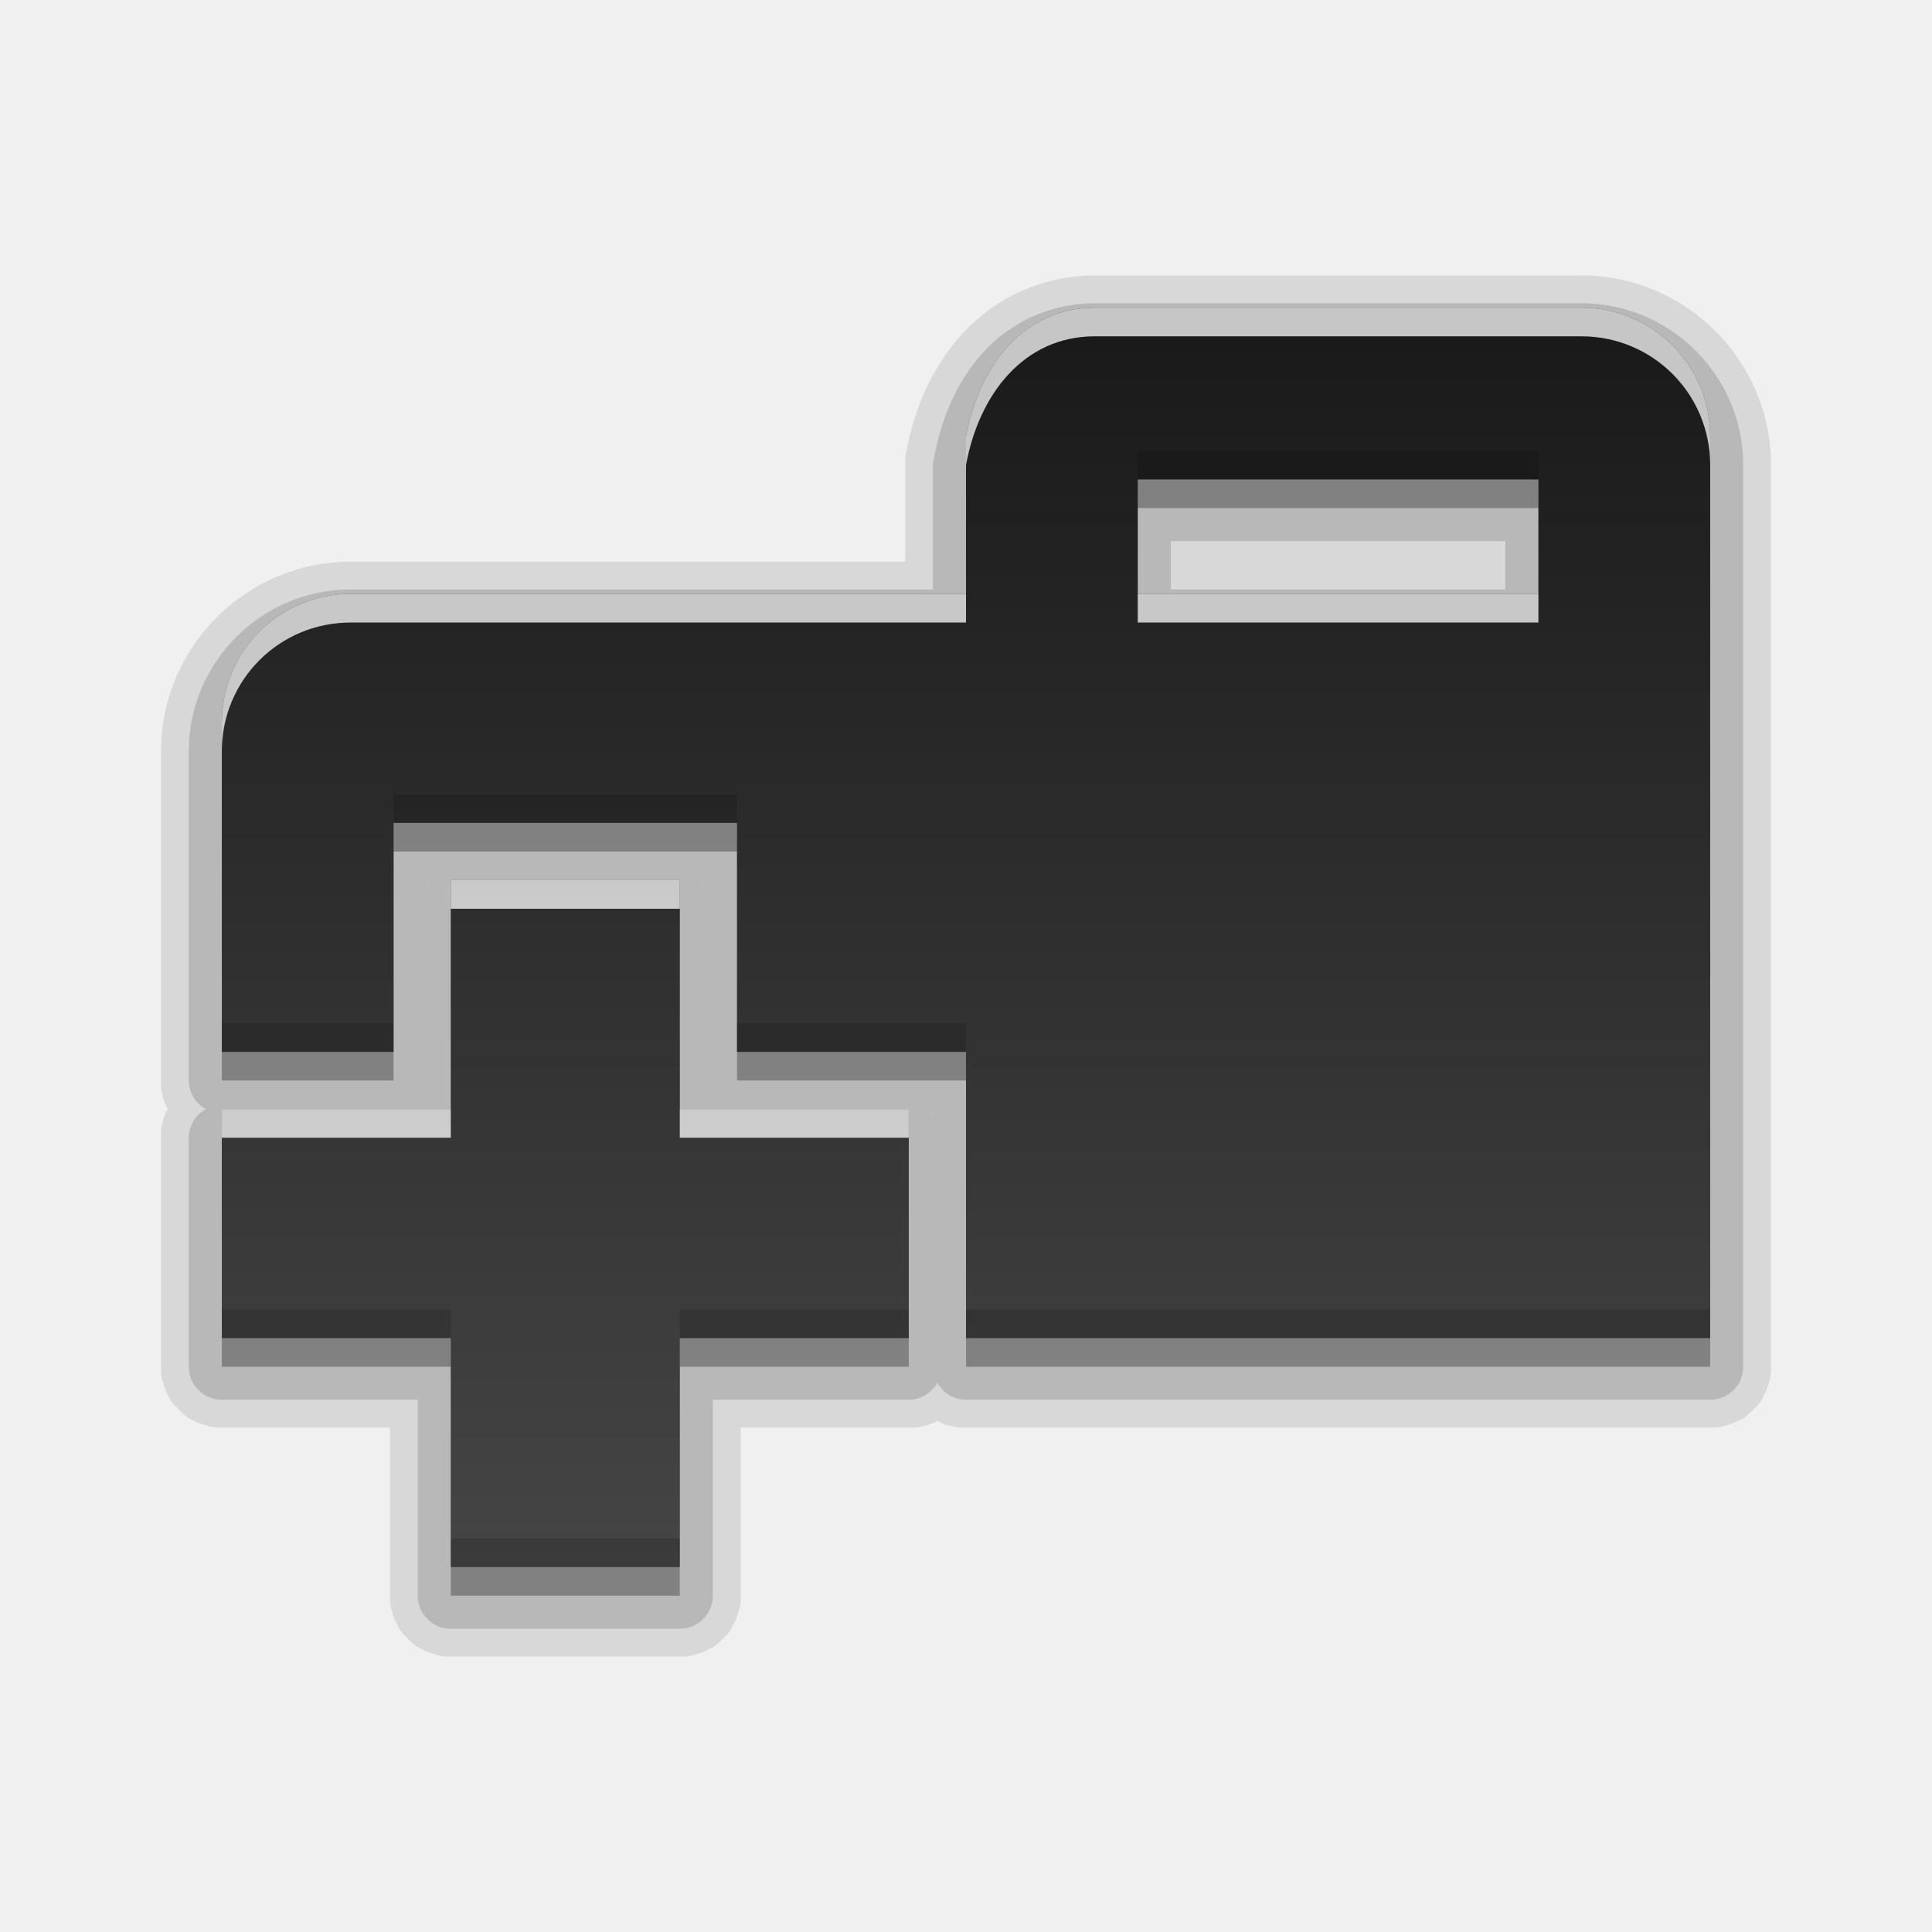
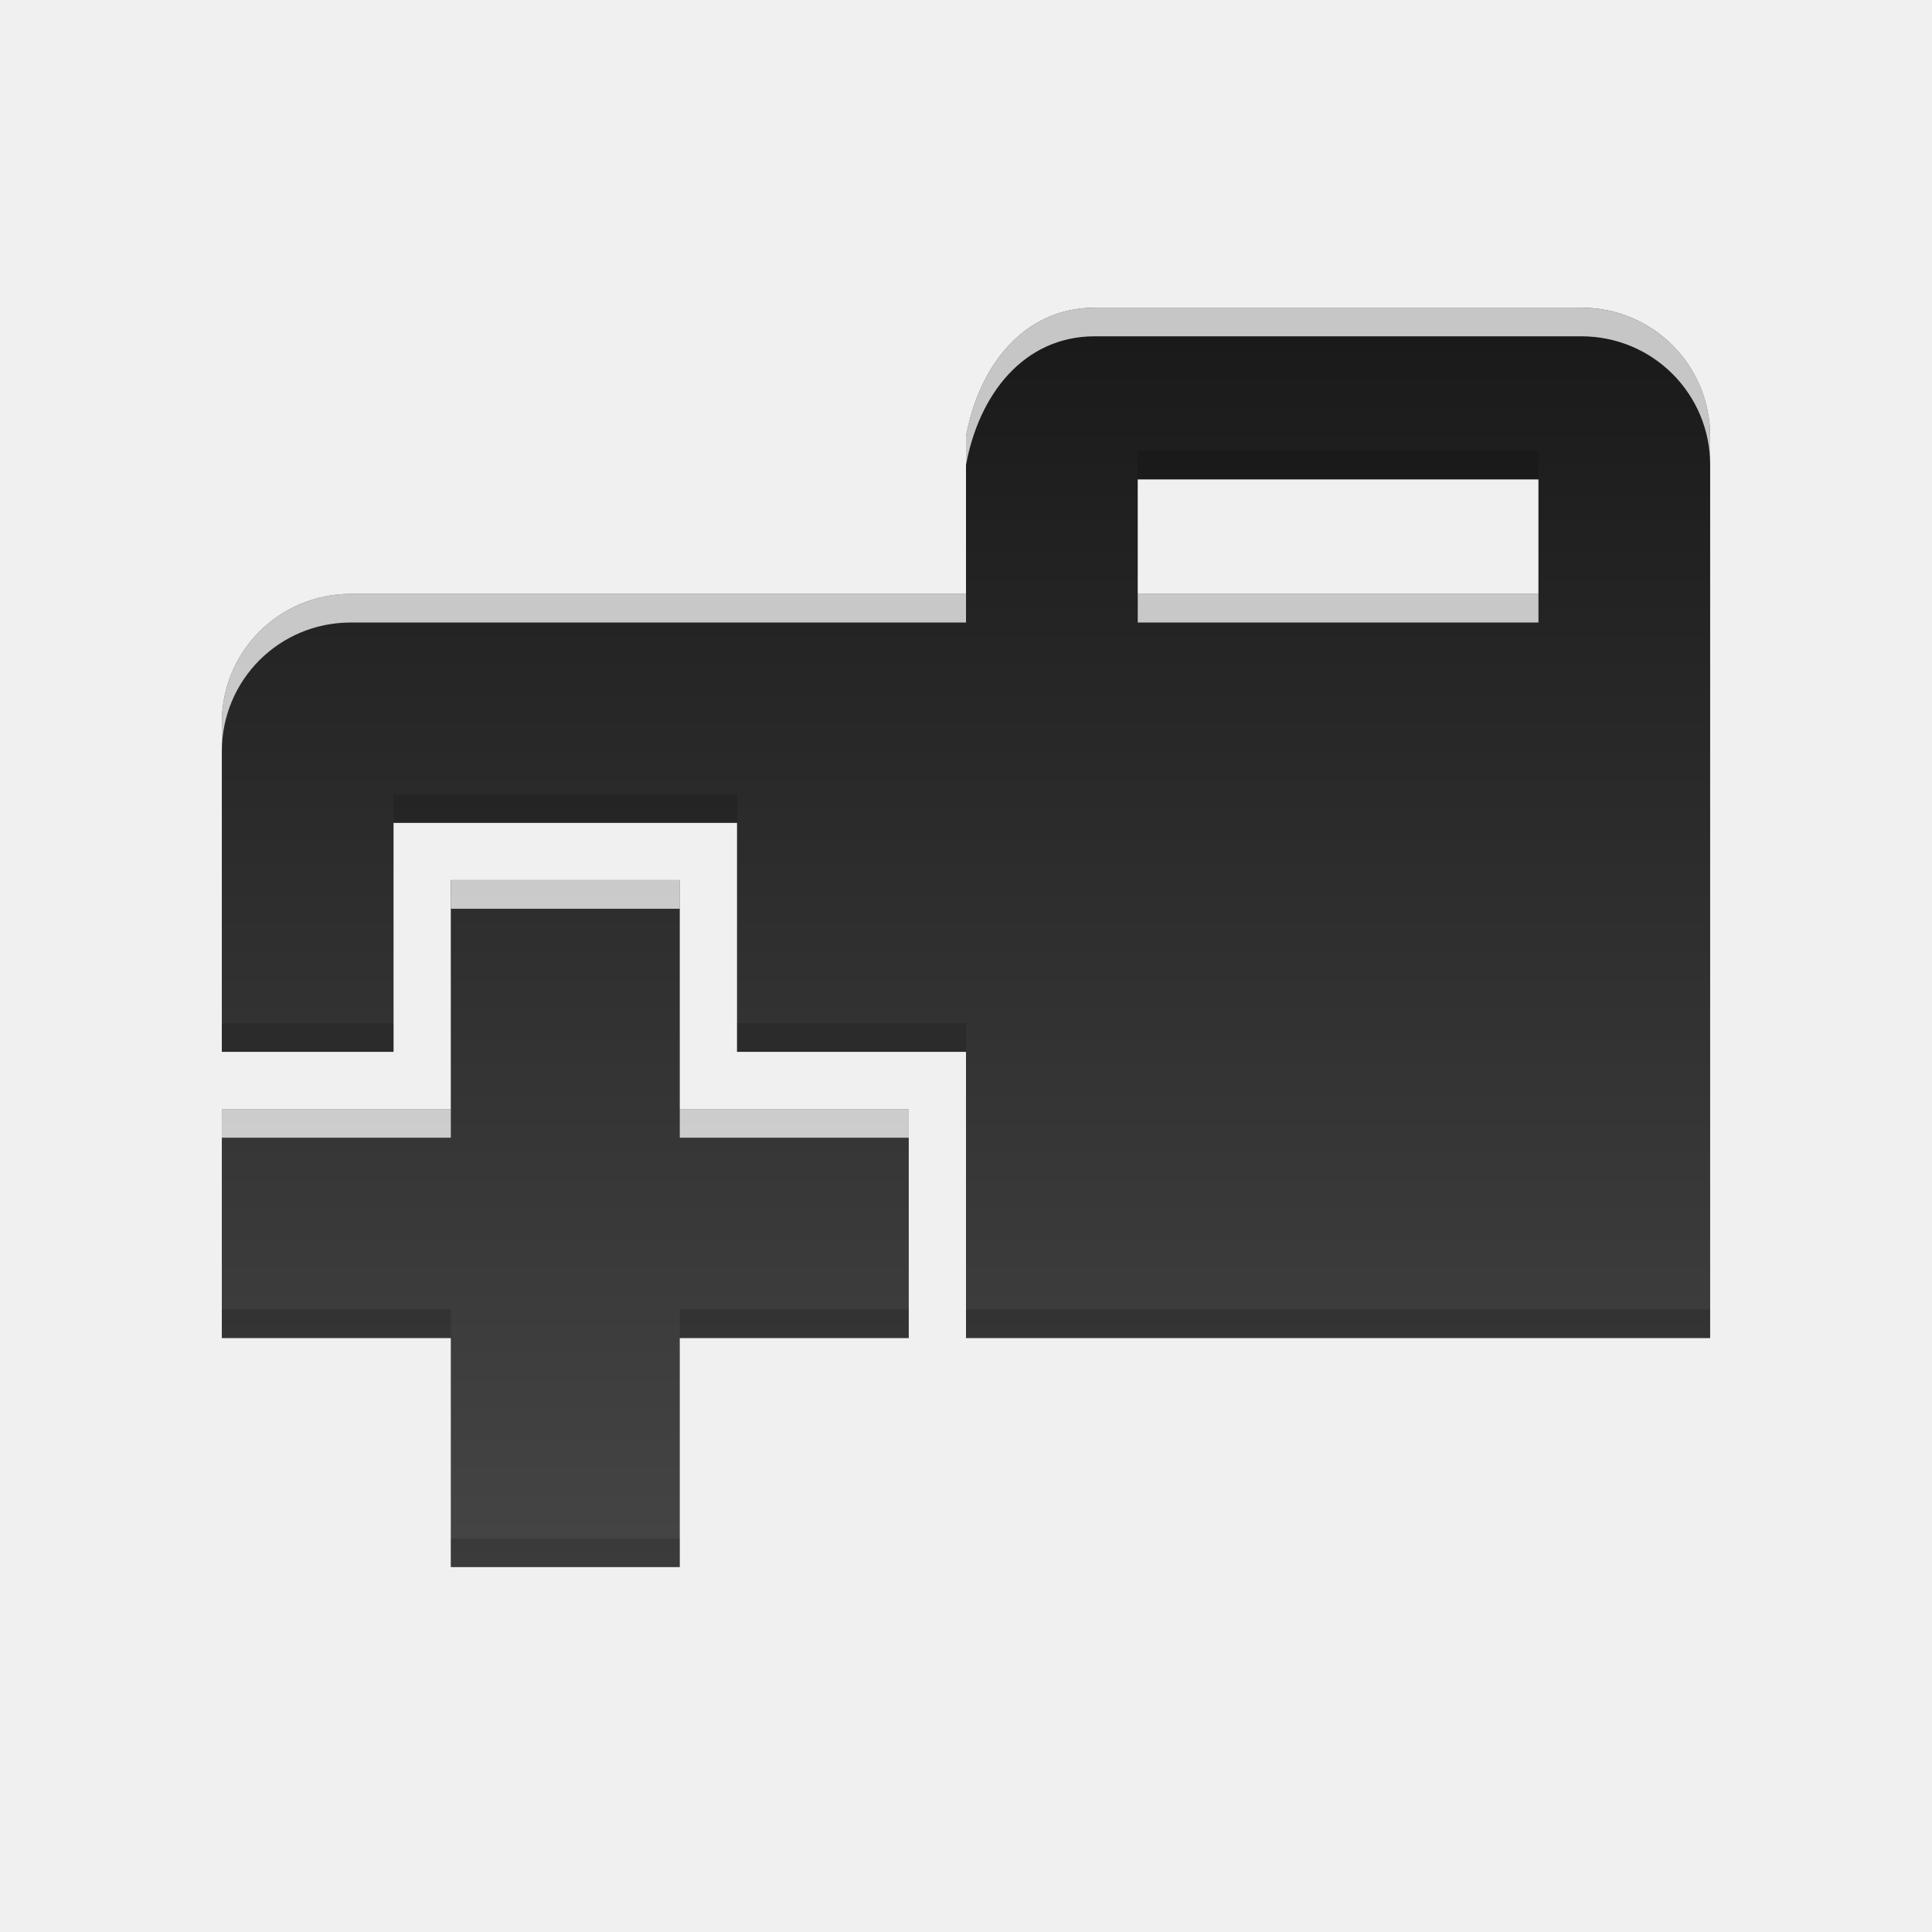
<svg xmlns="http://www.w3.org/2000/svg" xmlns:xlink="http://www.w3.org/1999/xlink" height="96" width="96" id="svg2" version="1.1">
  <defs id="defs4">
    <linearGradient x2="0" y1="92.54" y2="7.02" gradientUnits="userSpaceOnUse" id="ButtonShadow-0" gradientTransform="matrix(1.0059 0 0 0.99417 100 0)">
      <stop stop-color="#000000" stop-opacity="1" id="stop7" />
      <stop stop-color="#000000" stop-opacity="0.588" offset="1" id="stop9" />
    </linearGradient>
    <linearGradient x2="0" xlink:href="#ButtonShadow-0" y1="6.132" y2="90.24" gradientUnits="userSpaceOnUse" id="linearGradient3780" gradientTransform="matrix(1.02381 0 0 -1.0119 -1.143 98.07)" />
    <linearGradient x2="0" xlink:href="#ButtonShadow-0" y1="6.132" y2="90.24" gradientUnits="userSpaceOnUse" id="linearGradient3721" gradientTransform="matrix(1 0 0 -1 0 97)" />
    <radialGradient cy="90.17" r="42" gradientUnits="userSpaceOnUse" id="radialGradient3619-3" cx="48" gradientTransform="matrix(1.15731 0 0 0.99591 -7.551 0.197)">
      <stop stop-color="#ffffff" stop-opacity="1" id="stop14" />
      <stop stop-color="#ffffff" stop-opacity="0" offset="1" id="stop16" />
    </radialGradient>
-     <linearGradient x2="0" y1="5.532" y2="21.21" gradientUnits="userSpaceOnUse" id="linearGradient3045" gradientTransform="matrix(2.76586,0,0,3.25396,10,11)">
+     <linearGradient x2="0" y1="5.532" y2="21.21" gradientUnits="userSpaceOnUse" id="linearGradient3045" gradientTransform="matrix(3.933633,0,0,4.627813,-6.043965,-8.888561)">
      <stop stop-color="#1a1a1a" stop-opacity="1" id="stop19" />
      <stop stop-color="#4d4d4d" stop-opacity="1" offset="1" id="stop21" />
    </linearGradient>
    <rect x="6" rx="6" y="6" fill="#000000" fill-opacity="1" stroke="none" fill-rule="nonzero" height="84" id="SVGCleanerId_0" opacity="0.6" width="84" />
  </defs>
-   <g id="g3398" transform="matrix(1.42221,0,0,1.42221,-20.26606,-24.53287)">
-     <path d="m 52.5,26.875 c -1.843,0 -3.474,0.79 -4.594,2 -1.096,1.184 -1.717,2.656 -2,4.188 -0.002,0.01 0.002,0.021 0,0.031 -0.009,0.047 -0.031,0.152 -0.031,0.156 -7.87e-4,0.005 2.57e-4,0.213 0,0.219 a 0.983,0.983 0 0 0 0,0.031 l 0,3.375 -19.375,0 c -3.649,0 -6.625,2.976 -6.625,6.625 l 0,11.5 c 3.5e-5,0.004 -2.87e-4,0.152 0,0.156 2.87e-4,0.004 -5.37e-4,0.121 0,0.125 5.37e-4,0.004 0.03,0.153 0.031,0.156 7.86e-4,0.004 0.03,0.121 0.031,0.125 0.001,0.004 0.03,0.121 0.031,0.125 0.001,0.004 0.061,0.153 0.062,0.156 0.002,0.004 0.061,0.122 0.062,0.125 5.2e-4,10e-4 0.023,0.016 0.031,0.031 -0.008,0.015 -0.031,0.03 -0.031,0.031 -0.002,0.003 -0.061,0.121 -0.062,0.125 -0.002,0.004 -0.061,0.153 -0.062,0.156 -0.001,0.004 -0.03,0.121 -0.031,0.125 -0.001,0.004 -0.03,0.121 -0.031,0.125 -7.86e-4,0.004 -0.031,0.152 -0.031,0.156 -5.37e-4,0.004 2.87e-4,0.121 0,0.125 -2.87e-4,0.004 3.5e-5,0.152 0,0.156 l 0,8 c 3e-6,0.006 -5.62e-4,0.213 0,0.219 5.62e-4,0.006 0.03,0.182 0.031,0.188 0.001,0.006 0.061,0.213 0.062,0.219 0.002,0.005 0.06,0.182 0.062,0.188 0.002,0.005 0.091,0.182 0.094,0.188 0.003,0.005 0.091,0.183 0.094,0.188 0.003,0.005 0.121,0.152 0.125,0.156 0.004,0.004 0.152,0.152 0.156,0.156 0.004,0.004 0.152,0.153 0.156,0.156 0.004,0.004 0.152,0.122 0.156,0.125 0.005,0.003 0.182,0.091 0.188,0.094 0.005,0.003 0.182,0.092 0.188,0.094 0.005,0.002 0.182,0.061 0.188,0.062 0.005,0.002 0.213,0.061 0.219,0.062 0.006,0.001 0.182,0.031 0.188,0.031 0.006,5.62e-4 0.213,-3e-6 0.219,0 l 5.875,0 0,5.875 c 3e-6,0.006 -5.62e-4,0.213 0,0.219 5.62e-4,0.006 0.03,0.182 0.031,0.188 0.001,0.006 0.061,0.213 0.062,0.219 0.002,0.005 0.06,0.182 0.062,0.188 0.002,0.005 0.091,0.182 0.094,0.188 0.003,0.005 0.091,0.183 0.094,0.188 0.003,0.005 0.121,0.152 0.125,0.156 0.004,0.004 0.152,0.152 0.156,0.156 0.004,0.004 0.152,0.153 0.156,0.156 0.004,0.004 0.152,0.122 0.156,0.125 0.005,0.003 0.182,0.091 0.188,0.094 0.005,0.003 0.182,0.092 0.188,0.094 0.005,0.002 0.182,0.061 0.188,0.062 0.005,0.002 0.213,0.061 0.219,0.062 0.006,0.001 0.182,0.031 0.188,0.031 0.006,5.62e-4 0.213,-3e-6 0.219,0 l 8,0 c 0.006,-3e-6 0.213,5.62e-4 0.219,0 0.006,-5.62e-4 0.182,-0.03 0.188,-0.031 0.006,-0.001 0.213,-0.061 0.219,-0.062 0.005,-0.002 0.182,-0.06 0.188,-0.062 0.005,-0.002 0.182,-0.091 0.188,-0.094 0.005,-0.003 0.183,-0.091 0.188,-0.094 0.005,-0.003 0.152,-0.121 0.156,-0.125 0.004,-0.004 0.152,-0.152 0.156,-0.156 0.004,-0.004 0.153,-0.152 0.156,-0.156 0.004,-0.004 0.122,-0.152 0.125,-0.156 0.003,-0.005 0.091,-0.182 0.094,-0.188 0.003,-0.005 0.092,-0.182 0.094,-0.188 0.002,-0.005 0.061,-0.182 0.062,-0.188 0.002,-0.005 0.061,-0.213 0.062,-0.219 0.001,-0.006 0.031,-0.182 0.031,-0.188 5.62e-4,-0.006 -3e-6,-0.213 0,-0.219 l 0,-5.875 5.875,0 c 0.004,-3.5e-5 0.152,2.87e-4 0.156,0 0.004,-2.87e-4 0.121,5.37e-4 0.125,0 0.004,-5.37e-4 0.153,-0.03 0.156,-0.031 0.004,-7.86e-4 0.121,-0.03 0.125,-0.031 0.004,-0.001 0.121,-0.03 0.125,-0.031 0.004,-0.001 0.153,-0.061 0.156,-0.062 0.004,-0.002 0.122,-0.061 0.125,-0.062 10e-4,-5.2e-4 0.016,-0.023 0.031,-0.031 0.015,0.008 0.03,0.031 0.031,0.031 0.003,0.002 0.121,0.061 0.125,0.062 0.004,0.002 0.153,0.061 0.156,0.062 0.004,0.001 0.121,0.03 0.125,0.031 0.004,0.001 0.121,0.03 0.125,0.031 0.004,7.86e-4 0.152,0.031 0.156,0.031 0.004,5.37e-4 0.121,-2.87e-4 0.125,0 0.004,2.87e-4 0.152,-3.5e-5 0.156,0 l 26,0 c 0.006,-3e-6 0.213,5.62e-4 0.219,0 0.006,-5.62e-4 0.182,-0.03 0.188,-0.031 0.006,-0.001 0.213,-0.061 0.219,-0.062 0.005,-0.002 0.182,-0.06 0.188,-0.062 0.005,-0.002 0.182,-0.091 0.188,-0.094 0.005,-0.003 0.183,-0.091 0.188,-0.094 0.005,-0.003 0.152,-0.121 0.156,-0.125 0.004,-0.004 0.152,-0.152 0.156,-0.156 0.004,-0.004 0.153,-0.152 0.156,-0.156 0.004,-0.004 0.122,-0.152 0.125,-0.156 0.003,-0.005 0.091,-0.182 0.094,-0.188 0.003,-0.005 0.092,-0.182 0.094,-0.188 0.002,-0.005 0.061,-0.182 0.062,-0.188 0.002,-0.005 0.061,-0.213 0.062,-0.219 0.001,-0.006 0.031,-0.182 0.031,-0.188 5.62e-4,-0.006 -3e-6,-0.213 0,-0.219 l 0,-31.5 c 0,-3.649 -2.976,-6.625 -6.625,-6.625 l -17,0 z" id="path42" style="opacity:0.1;fill:black;fill-opacity:1;stroke:none" />
-     <path d="m 52.5,27.844 c -1.563,0 -2.931,0.668 -3.875,1.688 -0.944,1.019 -1.495,2.346 -1.75,3.75 A 1.157,1.157 0 0 0 46.844,33.5 l 0,4.344 -20.344,0 c -3.114,0 -5.656,2.542 -5.656,5.656 l 0,11.5 a 1.157,1.157 0 0 0 0.594,1 1.157,1.157 0 0 0 -0.594,1 l 0,8 A 1.157,1.157 0 0 0 22,66.156 l 6.844,0 0,6.844 A 1.157,1.157 0 0 0 30,74.156 l 8,0 A 1.157,1.157 0 0 0 39.156,73 l 0,-6.844 6.844,0 a 1.157,1.157 0 0 0 1,-0.594 1.157,1.157 0 0 0 1,0.594 l 26,0 A 1.157,1.157 0 0 0 75.156,65 l 0,-31.5 c 0,-3.114 -2.542,-5.656 -5.656,-5.656 l -17,0 z m 2.656,8.312 11.688,0 0,1.688 -11.688,0 0,-1.688 z m -26,12 0.031,0 a 1.157,1.157 0 0 0 -0.031,0.031 l 0,-0.031 z m 9.656,0 0.031,0 0,0.031 A 1.157,1.157 0 0 0 38.812,48.156 Z m 8,8 0.031,0 0,0.031 A 1.157,1.157 0 0 0 46.812,56.156 Z" id="path44" style="opacity:0.15;fill:black;fill-opacity:1;stroke:none" />
-     <path d="m 52.5,29 c -2.493,0 -4.054,2.047 -4.5,4.5 L 48,39 26.5,39 C 24.007,39 22,41.007 22,43.5 l 0,11.5 6,0 0,-8 12,0 0,8 8,0 0,10 26,0 C 74,54.833 74,43.667 74,33.5 74,31.007 71.993,29 69.5,29 Z m 1.5,6 14,0 0,4 -14,0 z m -24,14 0,8 -8,0 0,8 8,0 0,8 8,0 0,-8 8,0 0,-8 -8,0 0,-8 z" id="path46" style="opacity:0.3;fill:black;fill-opacity:1;stroke:none" />
-     <path d="m 52.5,28 c -2.493,0 -4.054,2.047 -4.5,4.5 L 48,38 26.5,38 C 24.007,38 22,40.007 22,42.5 l 0,11.5 6,0 0,-8 12,0 0,8 8,0 0,10 26,0 C 74,53.833 74,42.667 74,32.5 74,30.007 71.993,28 69.5,28 Z m 1.5,6 14,0 0,4 -14,0 z m -24,14 0,8 -8,0 0,8 8,0 0,8 8,0 0,-8 8,0 0,-8 -8,0 0,-8 z" id="path60" style="fill:url(#linearGradient3045);fill-opacity:1;stroke:none" />
-     <path d="m 52.5,28 c -2.493,0 -4.054,2.047 -4.5,4.5 l 0,1 C 48.446,31.047 50.007,29 52.5,29 l 17,0 c 2.493,0 4.5,2.007 4.5,4.5 l 0,-1 C 74,30.007 71.993,28 69.5,28 l -17,0 z m -26,10 C 24.007,38 22,40.007 22,42.5 l 0,1 C 22,41.007 24.007,39 26.5,39 l 21.5,0 0,-1 -21.5,0 z m 27.5,0 0,1 14,0 0,-1 -14,0 z m -24,10 0,1 8,0 0,-1 -8,0 z m -8,8 0,1 8,0 0,-1 -8,0 z m 16,0 0,1 8,0 0,-1 -8,0 z" id="path62" style="opacity:0.75;fill:white;fill-opacity:1;stroke:none" />
-     <path d="m 54,33 0,1 14,0 0,-1 -14,0 z m -26,12 0,1 12,0 0,-1 -12,0 z m -6,8 0,1 6,0 0,-1 -6,0 z m 18,0 0,1 8,0 0,-1 -8,0 z m -18,10 0,1 8,0 0,-1 -8,0 z m 16,0 0,1 8,0 0,-1 -8,0 z m 10,0 0,1 26,0 0,-1 -26,0 z m -18,8 0,1 8,0 0,-1 -8,0 z" id="path64" style="opacity:0.15;fill:black;fill-opacity:1;stroke:none" />
-   </g>
+   <path style="fill:url(#linearGradient3045);fill-opacity:1;stroke:none" id="path60" d="m 54.4,15.289 c -3.546,0 -5.766,2.912 -6.4,6.4 l 0,7.822 -30.578,0 c -3.546,0 -6.4,2.854 -6.4,6.4 l 0,16.355 8.533,0 0,-11.378 17.067,0 0,11.378 11.378,0 0,14.222 36.977,0 c 0,-14.459 0,-30.34 0,-44.8 0,-3.546 -2.854,-6.4 -6.4,-6.4 z m 2.133,8.533 19.911,0 0,5.689 -19.911,0 z m -34.133,19.911 0,11.378 -11.378,0 0,11.378 11.378,0 0,11.378 11.378,0 0,-11.378 11.378,0 0,-11.378 -11.378,0 0,-11.378 z" />
+   <path style="opacity:0.75;fill:#ffffff;fill-opacity:1;stroke:none" id="path62" d="m 54.4,15.289 c -3.546,0 -5.766,2.912 -6.4,6.4 l 0,1.422 c 0.634,-3.488 2.854,-6.4 6.4,-6.4 l 24.178,0 c 3.546,0 6.4,2.854 6.4,6.4 l 0,-1.422 c 0,-3.546 -2.854,-6.4 -6.4,-6.4 l -24.178,0 z m -36.977,14.222 c -3.546,0 -6.4,2.854 -6.4,6.4 l 0,1.422 c 0,-3.546 2.854,-6.4 6.4,-6.4 l 30.578,0 0,-1.422 -30.578,0 z m 39.111,0 0,1.422 19.911,0 0,-1.422 -19.911,0 z m -34.133,14.222 0,1.422 11.378,0 0,-1.422 -11.378,0 z m -11.378,11.378 0,1.422 11.378,0 0,-1.422 -11.378,0 z m 22.755,0 0,1.422 11.378,0 0,-1.422 -11.378,0 z" />
+   <path style="opacity:0.15;fill:#000000;fill-opacity:1;stroke:none" id="path64" d="m 56.533,22.4 0,1.422 19.911,0 0,-1.422 -19.911,0 z m -36.977,17.067 0,1.422 17.067,0 0,-1.422 -17.067,0 z m -8.533,11.378 0,1.422 8.533,0 0,-1.422 -8.533,0 z m 25.6,0 0,1.422 11.378,0 0,-1.422 -11.378,0 z m -25.6,14.222 0,1.422 11.378,0 0,-1.422 -11.378,0 z m 22.755,0 0,1.422 11.378,0 0,-1.422 -11.378,0 z m 14.222,0 0,1.422 36.977,0 0,-1.422 -36.977,0 z m -25.6,11.378 0,1.422 11.378,0 0,-1.422 -11.378,0 z" />
</svg>
